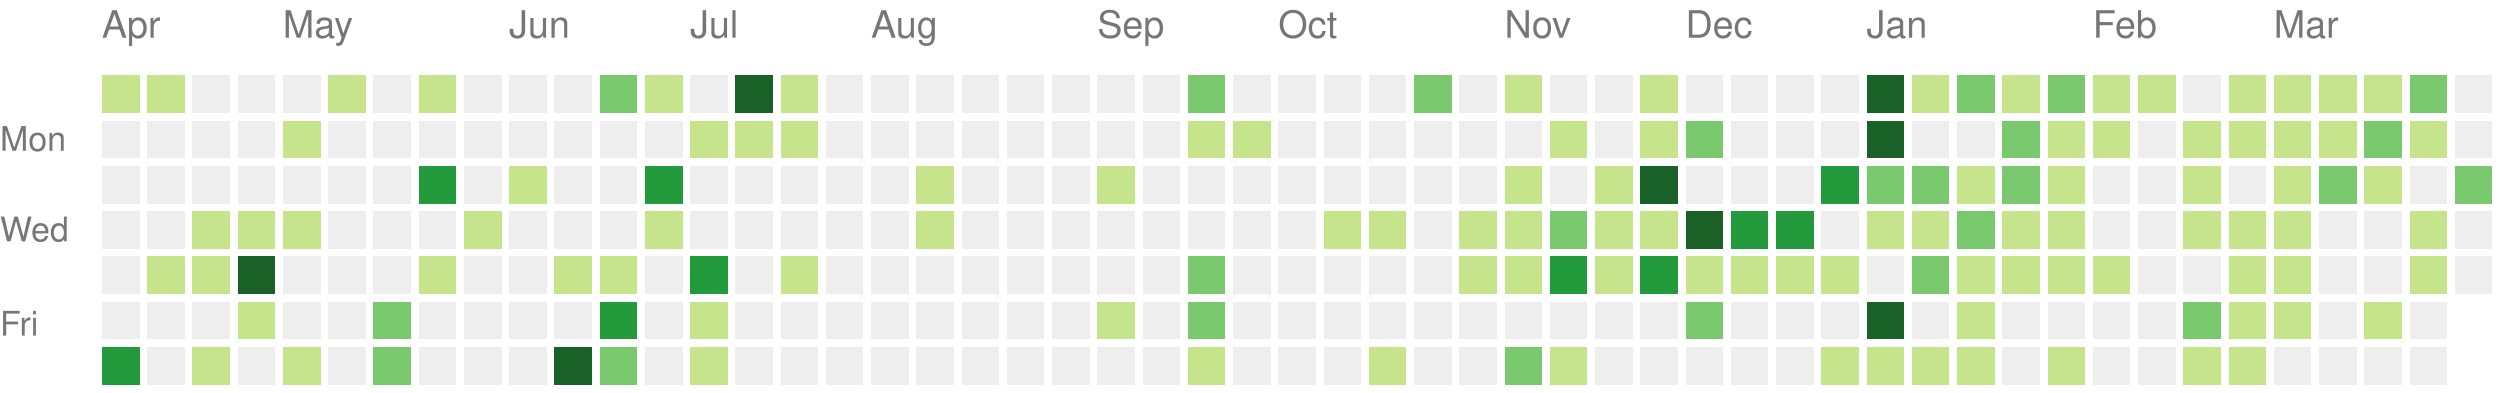
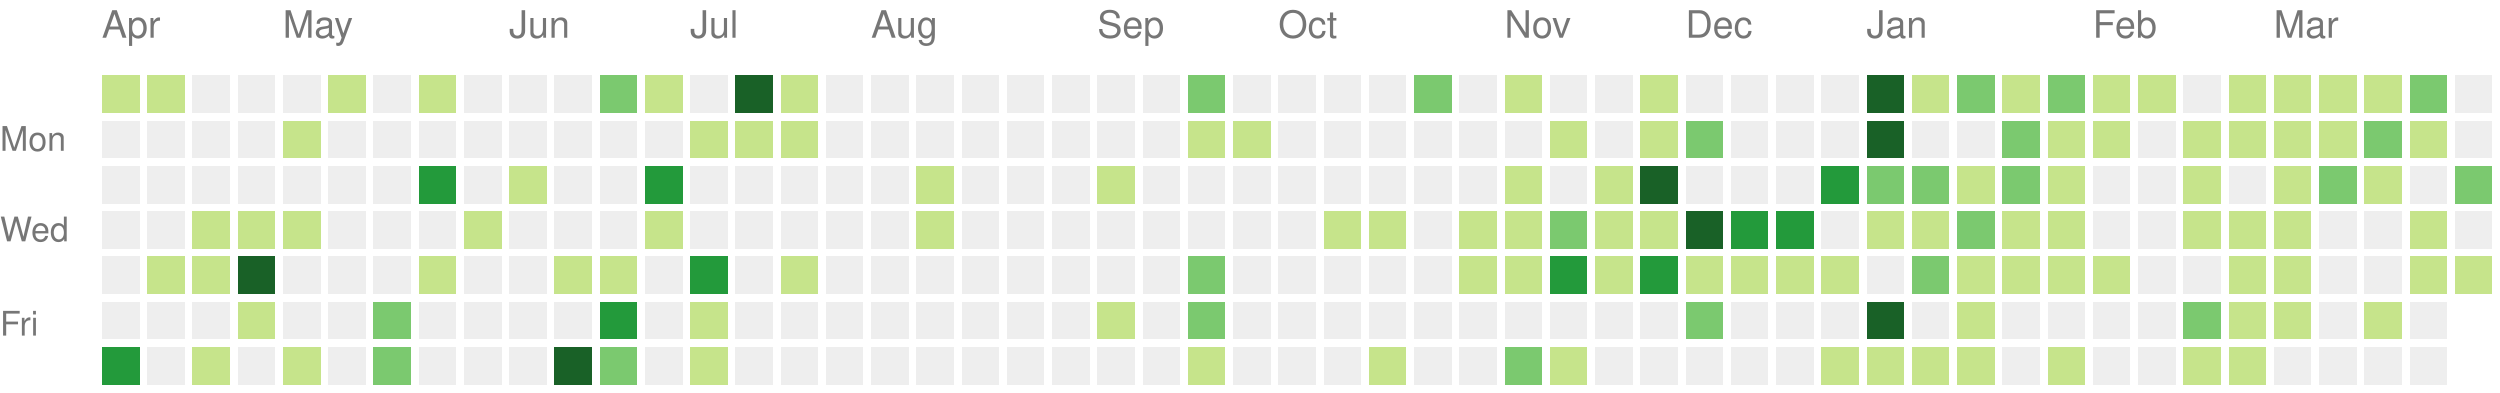
<svg xmlns="http://www.w3.org/2000/svg" version="1.1" width="663" height="104">
  <rect style="fill:#c6e48b;shape-rendering:crispedges;" data-score="4" data-date="2021-04-04" x="27" y="20" width="10" height="10" />
  <rect style="fill:#c6e48b;shape-rendering:crispedges;" data-score="4" data-date="2021-04-11" x="39" y="20" width="10" height="10" />
  <rect style="fill:#eeeeee;shape-rendering:crispedges;" data-score="0" data-date="2021-04-18" x="51" y="20" width="10" height="10" />
  <rect style="fill:#eeeeee;shape-rendering:crispedges;" data-score="0" data-date="2021-04-25" x="63" y="20" width="10" height="10" />
  <rect style="fill:#eeeeee;shape-rendering:crispedges;" data-score="0" data-date="2021-05-02" x="75" y="20" width="10" height="10" />
  <rect style="fill:#c6e48b;shape-rendering:crispedges;" data-score="2" data-date="2021-05-09" x="87" y="20" width="10" height="10" />
  <rect style="fill:#eeeeee;shape-rendering:crispedges;" data-score="0" data-date="2021-05-16" x="99" y="20" width="10" height="10" />
  <rect style="fill:#c6e48b;shape-rendering:crispedges;" data-score="9" data-date="2021-05-23" x="111" y="20" width="10" height="10" />
  <rect style="fill:#eeeeee;shape-rendering:crispedges;" data-score="0" data-date="2021-05-30" x="123" y="20" width="10" height="10" />
  <rect style="fill:#eeeeee;shape-rendering:crispedges;" data-score="0" data-date="2021-06-06" x="135" y="20" width="10" height="10" />
  <rect style="fill:#eeeeee;shape-rendering:crispedges;" data-score="0" data-date="2021-06-13" x="147" y="20" width="10" height="10" />
  <rect style="fill:#7bc96f;shape-rendering:crispedges;" data-score="13" data-date="2021-06-20" x="159" y="20" width="10" height="10" />
  <rect style="fill:#c6e48b;shape-rendering:crispedges;" data-score="7" data-date="2021-06-27" x="171" y="20" width="10" height="10" />
  <rect style="fill:#eeeeee;shape-rendering:crispedges;" data-score="0" data-date="2021-07-04" x="183" y="20" width="10" height="10" />
  <rect style="fill:#196127;shape-rendering:crispedges;" data-score="33" data-date="2021-07-11" x="195" y="20" width="10" height="10" />
  <rect style="fill:#c6e48b;shape-rendering:crispedges;" data-score="7" data-date="2021-07-18" x="207" y="20" width="10" height="10" />
  <rect style="fill:#eeeeee;shape-rendering:crispedges;" data-score="0" data-date="2021-07-25" x="219" y="20" width="10" height="10" />
  <rect style="fill:#eeeeee;shape-rendering:crispedges;" data-score="0" data-date="2021-08-01" x="231" y="20" width="10" height="10" />
  <rect style="fill:#eeeeee;shape-rendering:crispedges;" data-score="0" data-date="2021-08-08" x="243" y="20" width="10" height="10" />
  <rect style="fill:#eeeeee;shape-rendering:crispedges;" data-score="0" data-date="2021-08-15" x="255" y="20" width="10" height="10" />
  <rect style="fill:#eeeeee;shape-rendering:crispedges;" data-score="0" data-date="2021-08-22" x="267" y="20" width="10" height="10" />
  <rect style="fill:#eeeeee;shape-rendering:crispedges;" data-score="0" data-date="2021-08-29" x="279" y="20" width="10" height="10" />
  <rect style="fill:#eeeeee;shape-rendering:crispedges;" data-score="0" data-date="2021-09-05" x="291" y="20" width="10" height="10" />
  <rect style="fill:#eeeeee;shape-rendering:crispedges;" data-score="0" data-date="2021-09-12" x="303" y="20" width="10" height="10" />
  <rect style="fill:#7bc96f;shape-rendering:crispedges;" data-score="10" data-date="2021-09-19" x="315" y="20" width="10" height="10" />
  <rect style="fill:#eeeeee;shape-rendering:crispedges;" data-score="0" data-date="2021-09-26" x="327" y="20" width="10" height="10" />
  <rect style="fill:#eeeeee;shape-rendering:crispedges;" data-score="0" data-date="2021-10-03" x="339" y="20" width="10" height="10" />
  <rect style="fill:#eeeeee;shape-rendering:crispedges;" data-score="0" data-date="2021-10-10" x="351" y="20" width="10" height="10" />
  <rect style="fill:#eeeeee;shape-rendering:crispedges;" data-score="0" data-date="2021-10-17" x="363" y="20" width="10" height="10" />
  <rect style="fill:#7bc96f;shape-rendering:crispedges;" data-score="17" data-date="2021-10-24" x="375" y="20" width="10" height="10" />
  <rect style="fill:#eeeeee;shape-rendering:crispedges;" data-score="0" data-date="2021-10-31" x="387" y="20" width="10" height="10" />
  <rect style="fill:#c6e48b;shape-rendering:crispedges;" data-score="3" data-date="2021-11-07" x="399" y="20" width="10" height="10" />
  <rect style="fill:#eeeeee;shape-rendering:crispedges;" data-score="0" data-date="2021-11-14" x="411" y="20" width="10" height="10" />
  <rect style="fill:#eeeeee;shape-rendering:crispedges;" data-score="0" data-date="2021-11-21" x="423" y="20" width="10" height="10" />
  <rect style="fill:#c6e48b;shape-rendering:crispedges;" data-score="1" data-date="2021-11-28" x="435" y="20" width="10" height="10" />
  <rect style="fill:#eeeeee;shape-rendering:crispedges;" data-score="0" data-date="2021-12-05" x="447" y="20" width="10" height="10" />
  <rect style="fill:#eeeeee;shape-rendering:crispedges;" data-score="0" data-date="2021-12-12" x="459" y="20" width="10" height="10" />
  <rect style="fill:#eeeeee;shape-rendering:crispedges;" data-score="0" data-date="2021-12-19" x="471" y="20" width="10" height="10" />
  <rect style="fill:#eeeeee;shape-rendering:crispedges;" data-score="0" data-date="2021-12-26" x="483" y="20" width="10" height="10" />
  <rect style="fill:#196127;shape-rendering:crispedges;" data-score="85" data-date="2022-01-02" x="495" y="20" width="10" height="10" />
  <rect style="fill:#c6e48b;shape-rendering:crispedges;" data-score="1" data-date="2022-01-09" x="507" y="20" width="10" height="10" />
  <rect style="fill:#7bc96f;shape-rendering:crispedges;" data-score="18" data-date="2022-01-16" x="519" y="20" width="10" height="10" />
  <rect style="fill:#c6e48b;shape-rendering:crispedges;" data-score="6" data-date="2022-01-23" x="531" y="20" width="10" height="10" />
  <rect style="fill:#7bc96f;shape-rendering:crispedges;" data-score="19" data-date="2022-01-30" x="543" y="20" width="10" height="10" />
  <rect style="fill:#c6e48b;shape-rendering:crispedges;" data-score="2" data-date="2022-02-06" x="555" y="20" width="10" height="10" />
  <rect style="fill:#c6e48b;shape-rendering:crispedges;" data-score="1" data-date="2022-02-13" x="567" y="20" width="10" height="10" />
  <rect style="fill:#eeeeee;shape-rendering:crispedges;" data-score="0" data-date="2022-02-20" x="579" y="20" width="10" height="10" />
  <rect style="fill:#c6e48b;shape-rendering:crispedges;" data-score="9" data-date="2022-02-27" x="591" y="20" width="10" height="10" />
  <rect style="fill:#c6e48b;shape-rendering:crispedges;" data-score="8" data-date="2022-03-06" x="603" y="20" width="10" height="10" />
  <rect style="fill:#c6e48b;shape-rendering:crispedges;" data-score="3" data-date="2022-03-13" x="615" y="20" width="10" height="10" />
  <rect style="fill:#c6e48b;shape-rendering:crispedges;" data-score="6" data-date="2022-03-20" x="627" y="20" width="10" height="10" />
  <rect style="fill:#7bc96f;shape-rendering:crispedges;" data-score="11" data-date="2022-03-27" x="639" y="20" width="10" height="10" />
  <rect style="fill:#eeeeee;shape-rendering:crispedges;" data-score="0" data-date="2022-04-03" x="651" y="20" width="10" height="10" />
  <rect style="fill:#eeeeee;shape-rendering:crispedges;" data-score="0" data-date="2021-04-05" x="27" y="32" width="10" height="10" />
  <rect style="fill:#eeeeee;shape-rendering:crispedges;" data-score="0" data-date="2021-04-12" x="39" y="32" width="10" height="10" />
  <rect style="fill:#eeeeee;shape-rendering:crispedges;" data-score="0" data-date="2021-04-19" x="51" y="32" width="10" height="10" />
  <rect style="fill:#eeeeee;shape-rendering:crispedges;" data-score="0" data-date="2021-04-26" x="63" y="32" width="10" height="10" />
  <rect style="fill:#c6e48b;shape-rendering:crispedges;" data-score="1" data-date="2021-05-03" x="75" y="32" width="10" height="10" />
  <rect style="fill:#eeeeee;shape-rendering:crispedges;" data-score="0" data-date="2021-05-10" x="87" y="32" width="10" height="10" />
  <rect style="fill:#eeeeee;shape-rendering:crispedges;" data-score="0" data-date="2021-05-17" x="99" y="32" width="10" height="10" />
  <rect style="fill:#eeeeee;shape-rendering:crispedges;" data-score="0" data-date="2021-05-24" x="111" y="32" width="10" height="10" />
  <rect style="fill:#eeeeee;shape-rendering:crispedges;" data-score="0" data-date="2021-05-31" x="123" y="32" width="10" height="10" />
  <rect style="fill:#eeeeee;shape-rendering:crispedges;" data-score="0" data-date="2021-06-07" x="135" y="32" width="10" height="10" />
  <rect style="fill:#eeeeee;shape-rendering:crispedges;" data-score="0" data-date="2021-06-14" x="147" y="32" width="10" height="10" />
  <rect style="fill:#eeeeee;shape-rendering:crispedges;" data-score="0" data-date="2021-06-21" x="159" y="32" width="10" height="10" />
  <rect style="fill:#eeeeee;shape-rendering:crispedges;" data-score="0" data-date="2021-06-28" x="171" y="32" width="10" height="10" />
  <rect style="fill:#c6e48b;shape-rendering:crispedges;" data-score="2" data-date="2021-07-05" x="183" y="32" width="10" height="10" />
  <rect style="fill:#c6e48b;shape-rendering:crispedges;" data-score="3" data-date="2021-07-12" x="195" y="32" width="10" height="10" />
  <rect style="fill:#c6e48b;shape-rendering:crispedges;" data-score="8" data-date="2021-07-19" x="207" y="32" width="10" height="10" />
  <rect style="fill:#eeeeee;shape-rendering:crispedges;" data-score="0" data-date="2021-07-26" x="219" y="32" width="10" height="10" />
  <rect style="fill:#eeeeee;shape-rendering:crispedges;" data-score="0" data-date="2021-08-02" x="231" y="32" width="10" height="10" />
  <rect style="fill:#eeeeee;shape-rendering:crispedges;" data-score="0" data-date="2021-08-09" x="243" y="32" width="10" height="10" />
  <rect style="fill:#eeeeee;shape-rendering:crispedges;" data-score="0" data-date="2021-08-16" x="255" y="32" width="10" height="10" />
  <rect style="fill:#eeeeee;shape-rendering:crispedges;" data-score="0" data-date="2021-08-23" x="267" y="32" width="10" height="10" />
  <rect style="fill:#eeeeee;shape-rendering:crispedges;" data-score="0" data-date="2021-08-30" x="279" y="32" width="10" height="10" />
  <rect style="fill:#eeeeee;shape-rendering:crispedges;" data-score="0" data-date="2021-09-06" x="291" y="32" width="10" height="10" />
  <rect style="fill:#eeeeee;shape-rendering:crispedges;" data-score="0" data-date="2021-09-13" x="303" y="32" width="10" height="10" />
  <rect style="fill:#c6e48b;shape-rendering:crispedges;" data-score="1" data-date="2021-09-20" x="315" y="32" width="10" height="10" />
  <rect style="fill:#c6e48b;shape-rendering:crispedges;" data-score="1" data-date="2021-09-27" x="327" y="32" width="10" height="10" />
  <rect style="fill:#eeeeee;shape-rendering:crispedges;" data-score="0" data-date="2021-10-04" x="339" y="32" width="10" height="10" />
  <rect style="fill:#eeeeee;shape-rendering:crispedges;" data-score="0" data-date="2021-10-11" x="351" y="32" width="10" height="10" />
  <rect style="fill:#eeeeee;shape-rendering:crispedges;" data-score="0" data-date="2021-10-18" x="363" y="32" width="10" height="10" />
  <rect style="fill:#eeeeee;shape-rendering:crispedges;" data-score="0" data-date="2021-10-25" x="375" y="32" width="10" height="10" />
  <rect style="fill:#eeeeee;shape-rendering:crispedges;" data-score="0" data-date="2021-11-01" x="387" y="32" width="10" height="10" />
  <rect style="fill:#eeeeee;shape-rendering:crispedges;" data-score="0" data-date="2021-11-08" x="399" y="32" width="10" height="10" />
  <rect style="fill:#c6e48b;shape-rendering:crispedges;" data-score="1" data-date="2021-11-15" x="411" y="32" width="10" height="10" />
  <rect style="fill:#eeeeee;shape-rendering:crispedges;" data-score="0" data-date="2021-11-22" x="423" y="32" width="10" height="10" />
  <rect style="fill:#c6e48b;shape-rendering:crispedges;" data-score="2" data-date="2021-11-29" x="435" y="32" width="10" height="10" />
  <rect style="fill:#7bc96f;shape-rendering:crispedges;" data-score="11" data-date="2021-12-06" x="447" y="32" width="10" height="10" />
  <rect style="fill:#eeeeee;shape-rendering:crispedges;" data-score="0" data-date="2021-12-13" x="459" y="32" width="10" height="10" />
  <rect style="fill:#eeeeee;shape-rendering:crispedges;" data-score="0" data-date="2021-12-20" x="471" y="32" width="10" height="10" />
  <rect style="fill:#eeeeee;shape-rendering:crispedges;" data-score="0" data-date="2021-12-27" x="483" y="32" width="10" height="10" />
  <rect style="fill:#196127;shape-rendering:crispedges;" data-score="39" data-date="2022-01-03" x="495" y="32" width="10" height="10" />
  <rect style="fill:#eeeeee;shape-rendering:crispedges;" data-score="0" data-date="2022-01-10" x="507" y="32" width="10" height="10" />
  <rect style="fill:#eeeeee;shape-rendering:crispedges;" data-score="0" data-date="2022-01-17" x="519" y="32" width="10" height="10" />
  <rect style="fill:#7bc96f;shape-rendering:crispedges;" data-score="17" data-date="2022-01-24" x="531" y="32" width="10" height="10" />
  <rect style="fill:#c6e48b;shape-rendering:crispedges;" data-score="9" data-date="2022-01-31" x="543" y="32" width="10" height="10" />
  <rect style="fill:#c6e48b;shape-rendering:crispedges;" data-score="9" data-date="2022-02-07" x="555" y="32" width="10" height="10" />
  <rect style="fill:#eeeeee;shape-rendering:crispedges;" data-score="0" data-date="2022-02-14" x="567" y="32" width="10" height="10" />
  <rect style="fill:#c6e48b;shape-rendering:crispedges;" data-score="8" data-date="2022-02-21" x="579" y="32" width="10" height="10" />
  <rect style="fill:#c6e48b;shape-rendering:crispedges;" data-score="4" data-date="2022-02-28" x="591" y="32" width="10" height="10" />
  <rect style="fill:#c6e48b;shape-rendering:crispedges;" data-score="9" data-date="2022-03-07" x="603" y="32" width="10" height="10" />
  <rect style="fill:#c6e48b;shape-rendering:crispedges;" data-score="1" data-date="2022-03-14" x="615" y="32" width="10" height="10" />
  <rect style="fill:#7bc96f;shape-rendering:crispedges;" data-score="10" data-date="2022-03-21" x="627" y="32" width="10" height="10" />
  <rect style="fill:#c6e48b;shape-rendering:crispedges;" data-score="1" data-date="2022-03-28" x="639" y="32" width="10" height="10" />
  <rect style="fill:#eeeeee;shape-rendering:crispedges;" data-score="0" data-date="2022-04-04" x="651" y="32" width="10" height="10" />
  <rect style="fill:#eeeeee;shape-rendering:crispedges;" data-score="0" data-date="2021-04-06" x="27" y="44" width="10" height="10" />
  <rect style="fill:#eeeeee;shape-rendering:crispedges;" data-score="0" data-date="2021-04-13" x="39" y="44" width="10" height="10" />
  <rect style="fill:#eeeeee;shape-rendering:crispedges;" data-score="0" data-date="2021-04-20" x="51" y="44" width="10" height="10" />
  <rect style="fill:#eeeeee;shape-rendering:crispedges;" data-score="0" data-date="2021-04-27" x="63" y="44" width="10" height="10" />
  <rect style="fill:#eeeeee;shape-rendering:crispedges;" data-score="0" data-date="2021-05-04" x="75" y="44" width="10" height="10" />
  <rect style="fill:#eeeeee;shape-rendering:crispedges;" data-score="0" data-date="2021-05-11" x="87" y="44" width="10" height="10" />
  <rect style="fill:#eeeeee;shape-rendering:crispedges;" data-score="0" data-date="2021-05-18" x="99" y="44" width="10" height="10" />
  <rect style="fill:#239a3b;shape-rendering:crispedges;" data-score="24" data-date="2021-05-25" x="111" y="44" width="10" height="10" />
  <rect style="fill:#eeeeee;shape-rendering:crispedges;" data-score="0" data-date="2021-06-01" x="123" y="44" width="10" height="10" />
  <rect style="fill:#c6e48b;shape-rendering:crispedges;" data-score="3" data-date="2021-06-08" x="135" y="44" width="10" height="10" />
  <rect style="fill:#eeeeee;shape-rendering:crispedges;" data-score="0" data-date="2021-06-15" x="147" y="44" width="10" height="10" />
  <rect style="fill:#eeeeee;shape-rendering:crispedges;" data-score="0" data-date="2021-06-22" x="159" y="44" width="10" height="10" />
  <rect style="fill:#239a3b;shape-rendering:crispedges;" data-score="21" data-date="2021-06-29" x="171" y="44" width="10" height="10" />
  <rect style="fill:#eeeeee;shape-rendering:crispedges;" data-score="0" data-date="2021-07-06" x="183" y="44" width="10" height="10" />
  <rect style="fill:#eeeeee;shape-rendering:crispedges;" data-score="0" data-date="2021-07-13" x="195" y="44" width="10" height="10" />
  <rect style="fill:#eeeeee;shape-rendering:crispedges;" data-score="0" data-date="2021-07-20" x="207" y="44" width="10" height="10" />
  <rect style="fill:#eeeeee;shape-rendering:crispedges;" data-score="0" data-date="2021-07-27" x="219" y="44" width="10" height="10" />
  <rect style="fill:#eeeeee;shape-rendering:crispedges;" data-score="0" data-date="2021-08-03" x="231" y="44" width="10" height="10" />
  <rect style="fill:#c6e48b;shape-rendering:crispedges;" data-score="1" data-date="2021-08-10" x="243" y="44" width="10" height="10" />
  <rect style="fill:#eeeeee;shape-rendering:crispedges;" data-score="0" data-date="2021-08-17" x="255" y="44" width="10" height="10" />
  <rect style="fill:#eeeeee;shape-rendering:crispedges;" data-score="0" data-date="2021-08-24" x="267" y="44" width="10" height="10" />
  <rect style="fill:#eeeeee;shape-rendering:crispedges;" data-score="0" data-date="2021-08-31" x="279" y="44" width="10" height="10" />
  <rect style="fill:#c6e48b;shape-rendering:crispedges;" data-score="1" data-date="2021-09-07" x="291" y="44" width="10" height="10" />
  <rect style="fill:#eeeeee;shape-rendering:crispedges;" data-score="0" data-date="2021-09-14" x="303" y="44" width="10" height="10" />
  <rect style="fill:#eeeeee;shape-rendering:crispedges;" data-score="0" data-date="2021-09-21" x="315" y="44" width="10" height="10" />
  <rect style="fill:#eeeeee;shape-rendering:crispedges;" data-score="0" data-date="2021-09-28" x="327" y="44" width="10" height="10" />
  <rect style="fill:#eeeeee;shape-rendering:crispedges;" data-score="0" data-date="2021-10-05" x="339" y="44" width="10" height="10" />
  <rect style="fill:#eeeeee;shape-rendering:crispedges;" data-score="0" data-date="2021-10-12" x="351" y="44" width="10" height="10" />
  <rect style="fill:#eeeeee;shape-rendering:crispedges;" data-score="0" data-date="2021-10-19" x="363" y="44" width="10" height="10" />
  <rect style="fill:#eeeeee;shape-rendering:crispedges;" data-score="0" data-date="2021-10-26" x="375" y="44" width="10" height="10" />
  <rect style="fill:#eeeeee;shape-rendering:crispedges;" data-score="0" data-date="2021-11-02" x="387" y="44" width="10" height="10" />
  <rect style="fill:#c6e48b;shape-rendering:crispedges;" data-score="4" data-date="2021-11-09" x="399" y="44" width="10" height="10" />
  <rect style="fill:#eeeeee;shape-rendering:crispedges;" data-score="0" data-date="2021-11-16" x="411" y="44" width="10" height="10" />
  <rect style="fill:#c6e48b;shape-rendering:crispedges;" data-score="4" data-date="2021-11-23" x="423" y="44" width="10" height="10" />
  <rect style="fill:#196127;shape-rendering:crispedges;" data-score="34" data-date="2021-11-30" x="435" y="44" width="10" height="10" />
  <rect style="fill:#eeeeee;shape-rendering:crispedges;" data-score="0" data-date="2021-12-07" x="447" y="44" width="10" height="10" />
  <rect style="fill:#eeeeee;shape-rendering:crispedges;" data-score="0" data-date="2021-12-14" x="459" y="44" width="10" height="10" />
  <rect style="fill:#eeeeee;shape-rendering:crispedges;" data-score="0" data-date="2021-12-21" x="471" y="44" width="10" height="10" />
  <rect style="fill:#239a3b;shape-rendering:crispedges;" data-score="27" data-date="2021-12-28" x="483" y="44" width="10" height="10" />
  <rect style="fill:#7bc96f;shape-rendering:crispedges;" data-score="14" data-date="2022-01-04" x="495" y="44" width="10" height="10" />
  <rect style="fill:#7bc96f;shape-rendering:crispedges;" data-score="10" data-date="2022-01-11" x="507" y="44" width="10" height="10" />
  <rect style="fill:#c6e48b;shape-rendering:crispedges;" data-score="3" data-date="2022-01-18" x="519" y="44" width="10" height="10" />
  <rect style="fill:#7bc96f;shape-rendering:crispedges;" data-score="19" data-date="2022-01-25" x="531" y="44" width="10" height="10" />
  <rect style="fill:#c6e48b;shape-rendering:crispedges;" data-score="7" data-date="2022-02-01" x="543" y="44" width="10" height="10" />
  <rect style="fill:#eeeeee;shape-rendering:crispedges;" data-score="0" data-date="2022-02-08" x="555" y="44" width="10" height="10" />
  <rect style="fill:#eeeeee;shape-rendering:crispedges;" data-score="0" data-date="2022-02-15" x="567" y="44" width="10" height="10" />
  <rect style="fill:#c6e48b;shape-rendering:crispedges;" data-score="8" data-date="2022-02-22" x="579" y="44" width="10" height="10" />
  <rect style="fill:#eeeeee;shape-rendering:crispedges;" data-score="0" data-date="2022-03-01" x="591" y="44" width="10" height="10" />
  <rect style="fill:#c6e48b;shape-rendering:crispedges;" data-score="1" data-date="2022-03-08" x="603" y="44" width="10" height="10" />
  <rect style="fill:#7bc96f;shape-rendering:crispedges;" data-score="19" data-date="2022-03-15" x="615" y="44" width="10" height="10" />
  <rect style="fill:#c6e48b;shape-rendering:crispedges;" data-score="2" data-date="2022-03-22" x="627" y="44" width="10" height="10" />
  <rect style="fill:#eeeeee;shape-rendering:crispedges;" data-score="0" data-date="2022-03-29" x="639" y="44" width="10" height="10" />
  <rect style="fill:#7bc96f;shape-rendering:crispedges;" data-score="10" data-date="2022-04-05" x="651" y="44" width="10" height="10" />
  <rect style="fill:#eeeeee;shape-rendering:crispedges;" data-score="0" data-date="2021-04-07" x="27" y="56" width="10" height="10" />
  <rect style="fill:#eeeeee;shape-rendering:crispedges;" data-score="0" data-date="2021-04-14" x="39" y="56" width="10" height="10" />
  <rect style="fill:#c6e48b;shape-rendering:crispedges;" data-score="1" data-date="2021-04-21" x="51" y="56" width="10" height="10" />
  <rect style="fill:#c6e48b;shape-rendering:crispedges;" data-score="1" data-date="2021-04-28" x="63" y="56" width="10" height="10" />
  <rect style="fill:#c6e48b;shape-rendering:crispedges;" data-score="1" data-date="2021-05-05" x="75" y="56" width="10" height="10" />
  <rect style="fill:#eeeeee;shape-rendering:crispedges;" data-score="0" data-date="2021-05-12" x="87" y="56" width="10" height="10" />
  <rect style="fill:#eeeeee;shape-rendering:crispedges;" data-score="0" data-date="2021-05-19" x="99" y="56" width="10" height="10" />
  <rect style="fill:#eeeeee;shape-rendering:crispedges;" data-score="0" data-date="2021-05-26" x="111" y="56" width="10" height="10" />
  <rect style="fill:#c6e48b;shape-rendering:crispedges;" data-score="1" data-date="2021-06-02" x="123" y="56" width="10" height="10" />
  <rect style="fill:#eeeeee;shape-rendering:crispedges;" data-score="0" data-date="2021-06-09" x="135" y="56" width="10" height="10" />
  <rect style="fill:#eeeeee;shape-rendering:crispedges;" data-score="0" data-date="2021-06-16" x="147" y="56" width="10" height="10" />
  <rect style="fill:#eeeeee;shape-rendering:crispedges;" data-score="0" data-date="2021-06-23" x="159" y="56" width="10" height="10" />
  <rect style="fill:#c6e48b;shape-rendering:crispedges;" data-score="1" data-date="2021-06-30" x="171" y="56" width="10" height="10" />
  <rect style="fill:#eeeeee;shape-rendering:crispedges;" data-score="0" data-date="2021-07-07" x="183" y="56" width="10" height="10" />
  <rect style="fill:#eeeeee;shape-rendering:crispedges;" data-score="0" data-date="2021-07-14" x="195" y="56" width="10" height="10" />
  <rect style="fill:#eeeeee;shape-rendering:crispedges;" data-score="0" data-date="2021-07-21" x="207" y="56" width="10" height="10" />
  <rect style="fill:#eeeeee;shape-rendering:crispedges;" data-score="0" data-date="2021-07-28" x="219" y="56" width="10" height="10" />
  <rect style="fill:#eeeeee;shape-rendering:crispedges;" data-score="0" data-date="2021-08-04" x="231" y="56" width="10" height="10" />
  <rect style="fill:#c6e48b;shape-rendering:crispedges;" data-score="1" data-date="2021-08-11" x="243" y="56" width="10" height="10" />
  <rect style="fill:#eeeeee;shape-rendering:crispedges;" data-score="0" data-date="2021-08-18" x="255" y="56" width="10" height="10" />
  <rect style="fill:#eeeeee;shape-rendering:crispedges;" data-score="0" data-date="2021-08-25" x="267" y="56" width="10" height="10" />
  <rect style="fill:#eeeeee;shape-rendering:crispedges;" data-score="0" data-date="2021-09-01" x="279" y="56" width="10" height="10" />
  <rect style="fill:#eeeeee;shape-rendering:crispedges;" data-score="0" data-date="2021-09-08" x="291" y="56" width="10" height="10" />
  <rect style="fill:#eeeeee;shape-rendering:crispedges;" data-score="0" data-date="2021-09-15" x="303" y="56" width="10" height="10" />
  <rect style="fill:#eeeeee;shape-rendering:crispedges;" data-score="0" data-date="2021-09-22" x="315" y="56" width="10" height="10" />
  <rect style="fill:#eeeeee;shape-rendering:crispedges;" data-score="0" data-date="2021-09-29" x="327" y="56" width="10" height="10" />
  <rect style="fill:#eeeeee;shape-rendering:crispedges;" data-score="0" data-date="2021-10-06" x="339" y="56" width="10" height="10" />
  <rect style="fill:#c6e48b;shape-rendering:crispedges;" data-score="3" data-date="2021-10-13" x="351" y="56" width="10" height="10" />
  <rect style="fill:#c6e48b;shape-rendering:crispedges;" data-score="5" data-date="2021-10-20" x="363" y="56" width="10" height="10" />
  <rect style="fill:#eeeeee;shape-rendering:crispedges;" data-score="0" data-date="2021-10-27" x="375" y="56" width="10" height="10" />
  <rect style="fill:#c6e48b;shape-rendering:crispedges;" data-score="2" data-date="2021-11-03" x="387" y="56" width="10" height="10" />
  <rect style="fill:#c6e48b;shape-rendering:crispedges;" data-score="7" data-date="2021-11-10" x="399" y="56" width="10" height="10" />
  <rect style="fill:#7bc96f;shape-rendering:crispedges;" data-score="17" data-date="2021-11-17" x="411" y="56" width="10" height="10" />
  <rect style="fill:#c6e48b;shape-rendering:crispedges;" data-score="6" data-date="2021-11-24" x="423" y="56" width="10" height="10" />
  <rect style="fill:#c6e48b;shape-rendering:crispedges;" data-score="4" data-date="2021-12-01" x="435" y="56" width="10" height="10" />
  <rect style="fill:#196127;shape-rendering:crispedges;" data-score="45" data-date="2021-12-08" x="447" y="56" width="10" height="10" />
  <rect style="fill:#239a3b;shape-rendering:crispedges;" data-score="24" data-date="2021-12-15" x="459" y="56" width="10" height="10" />
  <rect style="fill:#239a3b;shape-rendering:crispedges;" data-score="21" data-date="2021-12-22" x="471" y="56" width="10" height="10" />
  <rect style="fill:#eeeeee;shape-rendering:crispedges;" data-score="0" data-date="2021-12-29" x="483" y="56" width="10" height="10" />
  <rect style="fill:#c6e48b;shape-rendering:crispedges;" data-score="2" data-date="2022-01-05" x="495" y="56" width="10" height="10" />
  <rect style="fill:#c6e48b;shape-rendering:crispedges;" data-score="9" data-date="2022-01-12" x="507" y="56" width="10" height="10" />
  <rect style="fill:#7bc96f;shape-rendering:crispedges;" data-score="10" data-date="2022-01-19" x="519" y="56" width="10" height="10" />
  <rect style="fill:#c6e48b;shape-rendering:crispedges;" data-score="1" data-date="2022-01-26" x="531" y="56" width="10" height="10" />
  <rect style="fill:#c6e48b;shape-rendering:crispedges;" data-score="6" data-date="2022-02-02" x="543" y="56" width="10" height="10" />
  <rect style="fill:#eeeeee;shape-rendering:crispedges;" data-score="0" data-date="2022-02-09" x="555" y="56" width="10" height="10" />
  <rect style="fill:#eeeeee;shape-rendering:crispedges;" data-score="0" data-date="2022-02-16" x="567" y="56" width="10" height="10" />
  <rect style="fill:#c6e48b;shape-rendering:crispedges;" data-score="3" data-date="2022-02-23" x="579" y="56" width="10" height="10" />
  <rect style="fill:#c6e48b;shape-rendering:crispedges;" data-score="1" data-date="2022-03-02" x="591" y="56" width="10" height="10" />
  <rect style="fill:#c6e48b;shape-rendering:crispedges;" data-score="5" data-date="2022-03-09" x="603" y="56" width="10" height="10" />
  <rect style="fill:#eeeeee;shape-rendering:crispedges;" data-score="0" data-date="2022-03-16" x="615" y="56" width="10" height="10" />
  <rect style="fill:#eeeeee;shape-rendering:crispedges;" data-score="0" data-date="2022-03-23" x="627" y="56" width="10" height="10" />
  <rect style="fill:#c6e48b;shape-rendering:crispedges;" data-score="5" data-date="2022-03-30" x="639" y="56" width="10" height="10" />
  <rect style="fill:#eeeeee;shape-rendering:crispedges;" data-score="0" data-date="2022-04-06" x="651" y="56" width="10" height="10" />
  <rect style="fill:#eeeeee;shape-rendering:crispedges;" data-score="0" data-date="2021-04-08" x="27" y="68" width="10" height="10" />
  <rect style="fill:#c6e48b;shape-rendering:crispedges;" data-score="4" data-date="2021-04-15" x="39" y="68" width="10" height="10" />
  <rect style="fill:#c6e48b;shape-rendering:crispedges;" data-score="7" data-date="2021-04-22" x="51" y="68" width="10" height="10" />
  <rect style="fill:#196127;shape-rendering:crispedges;" data-score="31" data-date="2021-04-29" x="63" y="68" width="10" height="10" />
  <rect style="fill:#eeeeee;shape-rendering:crispedges;" data-score="0" data-date="2021-05-06" x="75" y="68" width="10" height="10" />
  <rect style="fill:#eeeeee;shape-rendering:crispedges;" data-score="0" data-date="2021-05-13" x="87" y="68" width="10" height="10" />
  <rect style="fill:#eeeeee;shape-rendering:crispedges;" data-score="0" data-date="2021-05-20" x="99" y="68" width="10" height="10" />
  <rect style="fill:#c6e48b;shape-rendering:crispedges;" data-score="3" data-date="2021-05-27" x="111" y="68" width="10" height="10" />
  <rect style="fill:#eeeeee;shape-rendering:crispedges;" data-score="0" data-date="2021-06-03" x="123" y="68" width="10" height="10" />
  <rect style="fill:#eeeeee;shape-rendering:crispedges;" data-score="0" data-date="2021-06-10" x="135" y="68" width="10" height="10" />
  <rect style="fill:#c6e48b;shape-rendering:crispedges;" data-score="3" data-date="2021-06-17" x="147" y="68" width="10" height="10" />
  <rect style="fill:#c6e48b;shape-rendering:crispedges;" data-score="6" data-date="2021-06-24" x="159" y="68" width="10" height="10" />
  <rect style="fill:#eeeeee;shape-rendering:crispedges;" data-score="0" data-date="2021-07-01" x="171" y="68" width="10" height="10" />
  <rect style="fill:#239a3b;shape-rendering:crispedges;" data-score="23" data-date="2021-07-08" x="183" y="68" width="10" height="10" />
  <rect style="fill:#eeeeee;shape-rendering:crispedges;" data-score="0" data-date="2021-07-15" x="195" y="68" width="10" height="10" />
  <rect style="fill:#c6e48b;shape-rendering:crispedges;" data-score="2" data-date="2021-07-22" x="207" y="68" width="10" height="10" />
  <rect style="fill:#eeeeee;shape-rendering:crispedges;" data-score="0" data-date="2021-07-29" x="219" y="68" width="10" height="10" />
  <rect style="fill:#eeeeee;shape-rendering:crispedges;" data-score="0" data-date="2021-08-05" x="231" y="68" width="10" height="10" />
  <rect style="fill:#eeeeee;shape-rendering:crispedges;" data-score="0" data-date="2021-08-12" x="243" y="68" width="10" height="10" />
  <rect style="fill:#eeeeee;shape-rendering:crispedges;" data-score="0" data-date="2021-08-19" x="255" y="68" width="10" height="10" />
  <rect style="fill:#eeeeee;shape-rendering:crispedges;" data-score="0" data-date="2021-08-26" x="267" y="68" width="10" height="10" />
  <rect style="fill:#eeeeee;shape-rendering:crispedges;" data-score="0" data-date="2021-09-02" x="279" y="68" width="10" height="10" />
  <rect style="fill:#eeeeee;shape-rendering:crispedges;" data-score="0" data-date="2021-09-09" x="291" y="68" width="10" height="10" />
  <rect style="fill:#eeeeee;shape-rendering:crispedges;" data-score="0" data-date="2021-09-16" x="303" y="68" width="10" height="10" />
  <rect style="fill:#7bc96f;shape-rendering:crispedges;" data-score="13" data-date="2021-09-23" x="315" y="68" width="10" height="10" />
  <rect style="fill:#eeeeee;shape-rendering:crispedges;" data-score="0" data-date="2021-09-30" x="327" y="68" width="10" height="10" />
  <rect style="fill:#eeeeee;shape-rendering:crispedges;" data-score="0" data-date="2021-10-07" x="339" y="68" width="10" height="10" />
  <rect style="fill:#eeeeee;shape-rendering:crispedges;" data-score="0" data-date="2021-10-14" x="351" y="68" width="10" height="10" />
  <rect style="fill:#eeeeee;shape-rendering:crispedges;" data-score="0" data-date="2021-10-21" x="363" y="68" width="10" height="10" />
  <rect style="fill:#eeeeee;shape-rendering:crispedges;" data-score="0" data-date="2021-10-28" x="375" y="68" width="10" height="10" />
  <rect style="fill:#c6e48b;shape-rendering:crispedges;" data-score="6" data-date="2021-11-04" x="387" y="68" width="10" height="10" />
  <rect style="fill:#c6e48b;shape-rendering:crispedges;" data-score="1" data-date="2021-11-11" x="399" y="68" width="10" height="10" />
  <rect style="fill:#239a3b;shape-rendering:crispedges;" data-score="24" data-date="2021-11-18" x="411" y="68" width="10" height="10" />
  <rect style="fill:#c6e48b;shape-rendering:crispedges;" data-score="1" data-date="2021-11-25" x="423" y="68" width="10" height="10" />
  <rect style="fill:#239a3b;shape-rendering:crispedges;" data-score="26" data-date="2021-12-02" x="435" y="68" width="10" height="10" />
  <rect style="fill:#c6e48b;shape-rendering:crispedges;" data-score="6" data-date="2021-12-09" x="447" y="68" width="10" height="10" />
  <rect style="fill:#c6e48b;shape-rendering:crispedges;" data-score="1" data-date="2021-12-16" x="459" y="68" width="10" height="10" />
  <rect style="fill:#c6e48b;shape-rendering:crispedges;" data-score="5" data-date="2021-12-23" x="471" y="68" width="10" height="10" />
  <rect style="fill:#c6e48b;shape-rendering:crispedges;" data-score="1" data-date="2021-12-30" x="483" y="68" width="10" height="10" />
  <rect style="fill:#eeeeee;shape-rendering:crispedges;" data-score="0" data-date="2022-01-06" x="495" y="68" width="10" height="10" />
  <rect style="fill:#7bc96f;shape-rendering:crispedges;" data-score="11" data-date="2022-01-13" x="507" y="68" width="10" height="10" />
  <rect style="fill:#c6e48b;shape-rendering:crispedges;" data-score="1" data-date="2022-01-20" x="519" y="68" width="10" height="10" />
  <rect style="fill:#c6e48b;shape-rendering:crispedges;" data-score="2" data-date="2022-01-27" x="531" y="68" width="10" height="10" />
  <rect style="fill:#c6e48b;shape-rendering:crispedges;" data-score="2" data-date="2022-02-03" x="543" y="68" width="10" height="10" />
  <rect style="fill:#c6e48b;shape-rendering:crispedges;" data-score="8" data-date="2022-02-10" x="555" y="68" width="10" height="10" />
  <rect style="fill:#eeeeee;shape-rendering:crispedges;" data-score="0" data-date="2022-02-17" x="567" y="68" width="10" height="10" />
  <rect style="fill:#eeeeee;shape-rendering:crispedges;" data-score="0" data-date="2022-02-24" x="579" y="68" width="10" height="10" />
  <rect style="fill:#c6e48b;shape-rendering:crispedges;" data-score="1" data-date="2022-03-03" x="591" y="68" width="10" height="10" />
  <rect style="fill:#c6e48b;shape-rendering:crispedges;" data-score="8" data-date="2022-03-10" x="603" y="68" width="10" height="10" />
  <rect style="fill:#eeeeee;shape-rendering:crispedges;" data-score="0" data-date="2022-03-17" x="615" y="68" width="10" height="10" />
  <rect style="fill:#eeeeee;shape-rendering:crispedges;" data-score="0" data-date="2022-03-24" x="627" y="68" width="10" height="10" />
  <rect style="fill:#c6e48b;shape-rendering:crispedges;" data-score="2" data-date="2022-03-31" x="639" y="68" width="10" height="10" />
-   <rect style="fill:#eeeeee;shape-rendering:crispedges;" data-score="0" data-date="2022-04-07" x="651" y="68" width="10" height="10" />
+   <rect style="fill:#c6e48b;shape-rendering:crispedges;" data-score="2" data-date="2022-04-07" x="651" y="68" width="10" height="10" />
  <rect style="fill:#eeeeee;shape-rendering:crispedges;" data-score="0" data-date="2021-04-09" x="27" y="80" width="10" height="10" />
  <rect style="fill:#eeeeee;shape-rendering:crispedges;" data-score="0" data-date="2021-04-16" x="39" y="80" width="10" height="10" />
  <rect style="fill:#eeeeee;shape-rendering:crispedges;" data-score="0" data-date="2021-04-23" x="51" y="80" width="10" height="10" />
  <rect style="fill:#c6e48b;shape-rendering:crispedges;" data-score="1" data-date="2021-04-30" x="63" y="80" width="10" height="10" />
  <rect style="fill:#eeeeee;shape-rendering:crispedges;" data-score="0" data-date="2021-05-07" x="75" y="80" width="10" height="10" />
  <rect style="fill:#eeeeee;shape-rendering:crispedges;" data-score="0" data-date="2021-05-14" x="87" y="80" width="10" height="10" />
  <rect style="fill:#7bc96f;shape-rendering:crispedges;" data-score="12" data-date="2021-05-21" x="99" y="80" width="10" height="10" />
  <rect style="fill:#eeeeee;shape-rendering:crispedges;" data-score="0" data-date="2021-05-28" x="111" y="80" width="10" height="10" />
  <rect style="fill:#eeeeee;shape-rendering:crispedges;" data-score="0" data-date="2021-06-04" x="123" y="80" width="10" height="10" />
  <rect style="fill:#eeeeee;shape-rendering:crispedges;" data-score="0" data-date="2021-06-11" x="135" y="80" width="10" height="10" />
  <rect style="fill:#eeeeee;shape-rendering:crispedges;" data-score="0" data-date="2021-06-18" x="147" y="80" width="10" height="10" />
  <rect style="fill:#239a3b;shape-rendering:crispedges;" data-score="25" data-date="2021-06-25" x="159" y="80" width="10" height="10" />
  <rect style="fill:#eeeeee;shape-rendering:crispedges;" data-score="0" data-date="2021-07-02" x="171" y="80" width="10" height="10" />
  <rect style="fill:#c6e48b;shape-rendering:crispedges;" data-score="5" data-date="2021-07-09" x="183" y="80" width="10" height="10" />
  <rect style="fill:#eeeeee;shape-rendering:crispedges;" data-score="0" data-date="2021-07-16" x="195" y="80" width="10" height="10" />
  <rect style="fill:#eeeeee;shape-rendering:crispedges;" data-score="0" data-date="2021-07-23" x="207" y="80" width="10" height="10" />
  <rect style="fill:#eeeeee;shape-rendering:crispedges;" data-score="0" data-date="2021-07-30" x="219" y="80" width="10" height="10" />
  <rect style="fill:#eeeeee;shape-rendering:crispedges;" data-score="0" data-date="2021-08-06" x="231" y="80" width="10" height="10" />
  <rect style="fill:#eeeeee;shape-rendering:crispedges;" data-score="0" data-date="2021-08-13" x="243" y="80" width="10" height="10" />
  <rect style="fill:#eeeeee;shape-rendering:crispedges;" data-score="0" data-date="2021-08-20" x="255" y="80" width="10" height="10" />
  <rect style="fill:#eeeeee;shape-rendering:crispedges;" data-score="0" data-date="2021-08-27" x="267" y="80" width="10" height="10" />
  <rect style="fill:#eeeeee;shape-rendering:crispedges;" data-score="0" data-date="2021-09-03" x="279" y="80" width="10" height="10" />
  <rect style="fill:#c6e48b;shape-rendering:crispedges;" data-score="5" data-date="2021-09-10" x="291" y="80" width="10" height="10" />
  <rect style="fill:#eeeeee;shape-rendering:crispedges;" data-score="0" data-date="2021-09-17" x="303" y="80" width="10" height="10" />
  <rect style="fill:#7bc96f;shape-rendering:crispedges;" data-score="19" data-date="2021-09-24" x="315" y="80" width="10" height="10" />
  <rect style="fill:#eeeeee;shape-rendering:crispedges;" data-score="0" data-date="2021-10-01" x="327" y="80" width="10" height="10" />
  <rect style="fill:#eeeeee;shape-rendering:crispedges;" data-score="0" data-date="2021-10-08" x="339" y="80" width="10" height="10" />
  <rect style="fill:#eeeeee;shape-rendering:crispedges;" data-score="0" data-date="2021-10-15" x="351" y="80" width="10" height="10" />
  <rect style="fill:#eeeeee;shape-rendering:crispedges;" data-score="0" data-date="2021-10-22" x="363" y="80" width="10" height="10" />
  <rect style="fill:#eeeeee;shape-rendering:crispedges;" data-score="0" data-date="2021-10-29" x="375" y="80" width="10" height="10" />
  <rect style="fill:#eeeeee;shape-rendering:crispedges;" data-score="0" data-date="2021-11-05" x="387" y="80" width="10" height="10" />
  <rect style="fill:#eeeeee;shape-rendering:crispedges;" data-score="0" data-date="2021-11-12" x="399" y="80" width="10" height="10" />
  <rect style="fill:#eeeeee;shape-rendering:crispedges;" data-score="0" data-date="2021-11-19" x="411" y="80" width="10" height="10" />
  <rect style="fill:#eeeeee;shape-rendering:crispedges;" data-score="0" data-date="2021-11-26" x="423" y="80" width="10" height="10" />
  <rect style="fill:#eeeeee;shape-rendering:crispedges;" data-score="0" data-date="2021-12-03" x="435" y="80" width="10" height="10" />
  <rect style="fill:#7bc96f;shape-rendering:crispedges;" data-score="16" data-date="2021-12-10" x="447" y="80" width="10" height="10" />
  <rect style="fill:#eeeeee;shape-rendering:crispedges;" data-score="0" data-date="2021-12-17" x="459" y="80" width="10" height="10" />
  <rect style="fill:#eeeeee;shape-rendering:crispedges;" data-score="0" data-date="2021-12-24" x="471" y="80" width="10" height="10" />
  <rect style="fill:#eeeeee;shape-rendering:crispedges;" data-score="0" data-date="2021-12-31" x="483" y="80" width="10" height="10" />
  <rect style="fill:#196127;shape-rendering:crispedges;" data-score="33" data-date="2022-01-07" x="495" y="80" width="10" height="10" />
  <rect style="fill:#eeeeee;shape-rendering:crispedges;" data-score="0" data-date="2022-01-14" x="507" y="80" width="10" height="10" />
  <rect style="fill:#c6e48b;shape-rendering:crispedges;" data-score="1" data-date="2022-01-21" x="519" y="80" width="10" height="10" />
  <rect style="fill:#eeeeee;shape-rendering:crispedges;" data-score="0" data-date="2022-01-28" x="531" y="80" width="10" height="10" />
  <rect style="fill:#eeeeee;shape-rendering:crispedges;" data-score="0" data-date="2022-02-04" x="543" y="80" width="10" height="10" />
  <rect style="fill:#eeeeee;shape-rendering:crispedges;" data-score="0" data-date="2022-02-11" x="555" y="80" width="10" height="10" />
  <rect style="fill:#eeeeee;shape-rendering:crispedges;" data-score="0" data-date="2022-02-18" x="567" y="80" width="10" height="10" />
  <rect style="fill:#7bc96f;shape-rendering:crispedges;" data-score="11" data-date="2022-02-25" x="579" y="80" width="10" height="10" />
  <rect style="fill:#c6e48b;shape-rendering:crispedges;" data-score="6" data-date="2022-03-04" x="591" y="80" width="10" height="10" />
  <rect style="fill:#c6e48b;shape-rendering:crispedges;" data-score="2" data-date="2022-03-11" x="603" y="80" width="10" height="10" />
  <rect style="fill:#eeeeee;shape-rendering:crispedges;" data-score="0" data-date="2022-03-18" x="615" y="80" width="10" height="10" />
  <rect style="fill:#c6e48b;shape-rendering:crispedges;" data-score="2" data-date="2022-03-25" x="627" y="80" width="10" height="10" />
  <rect style="fill:#eeeeee;shape-rendering:crispedges;" data-score="0" data-date="2022-04-01" x="639" y="80" width="10" height="10" />
  <rect style="fill:#239a3b;shape-rendering:crispedges;" data-score="28" data-date="2021-04-10" x="27" y="92" width="10" height="10" />
  <rect style="fill:#eeeeee;shape-rendering:crispedges;" data-score="0" data-date="2021-04-17" x="39" y="92" width="10" height="10" />
  <rect style="fill:#c6e48b;shape-rendering:crispedges;" data-score="1" data-date="2021-04-24" x="51" y="92" width="10" height="10" />
  <rect style="fill:#eeeeee;shape-rendering:crispedges;" data-score="0" data-date="2021-05-01" x="63" y="92" width="10" height="10" />
  <rect style="fill:#c6e48b;shape-rendering:crispedges;" data-score="2" data-date="2021-05-08" x="75" y="92" width="10" height="10" />
  <rect style="fill:#eeeeee;shape-rendering:crispedges;" data-score="0" data-date="2021-05-15" x="87" y="92" width="10" height="10" />
  <rect style="fill:#7bc96f;shape-rendering:crispedges;" data-score="19" data-date="2021-05-22" x="99" y="92" width="10" height="10" />
  <rect style="fill:#eeeeee;shape-rendering:crispedges;" data-score="0" data-date="2021-05-29" x="111" y="92" width="10" height="10" />
  <rect style="fill:#eeeeee;shape-rendering:crispedges;" data-score="0" data-date="2021-06-05" x="123" y="92" width="10" height="10" />
  <rect style="fill:#eeeeee;shape-rendering:crispedges;" data-score="0" data-date="2021-06-12" x="135" y="92" width="10" height="10" />
  <rect style="fill:#196127;shape-rendering:crispedges;" data-score="118" data-date="2021-06-19" x="147" y="92" width="10" height="10" />
  <rect style="fill:#7bc96f;shape-rendering:crispedges;" data-score="14" data-date="2021-06-26" x="159" y="92" width="10" height="10" />
  <rect style="fill:#eeeeee;shape-rendering:crispedges;" data-score="0" data-date="2021-07-03" x="171" y="92" width="10" height="10" />
  <rect style="fill:#c6e48b;shape-rendering:crispedges;" data-score="2" data-date="2021-07-10" x="183" y="92" width="10" height="10" />
  <rect style="fill:#eeeeee;shape-rendering:crispedges;" data-score="0" data-date="2021-07-17" x="195" y="92" width="10" height="10" />
  <rect style="fill:#eeeeee;shape-rendering:crispedges;" data-score="0" data-date="2021-07-24" x="207" y="92" width="10" height="10" />
  <rect style="fill:#eeeeee;shape-rendering:crispedges;" data-score="0" data-date="2021-07-31" x="219" y="92" width="10" height="10" />
  <rect style="fill:#eeeeee;shape-rendering:crispedges;" data-score="0" data-date="2021-08-07" x="231" y="92" width="10" height="10" />
  <rect style="fill:#eeeeee;shape-rendering:crispedges;" data-score="0" data-date="2021-08-14" x="243" y="92" width="10" height="10" />
  <rect style="fill:#eeeeee;shape-rendering:crispedges;" data-score="0" data-date="2021-08-21" x="255" y="92" width="10" height="10" />
  <rect style="fill:#eeeeee;shape-rendering:crispedges;" data-score="0" data-date="2021-08-28" x="267" y="92" width="10" height="10" />
  <rect style="fill:#eeeeee;shape-rendering:crispedges;" data-score="0" data-date="2021-09-04" x="279" y="92" width="10" height="10" />
  <rect style="fill:#eeeeee;shape-rendering:crispedges;" data-score="0" data-date="2021-09-11" x="291" y="92" width="10" height="10" />
  <rect style="fill:#eeeeee;shape-rendering:crispedges;" data-score="0" data-date="2021-09-18" x="303" y="92" width="10" height="10" />
  <rect style="fill:#c6e48b;shape-rendering:crispedges;" data-score="1" data-date="2021-09-25" x="315" y="92" width="10" height="10" />
  <rect style="fill:#eeeeee;shape-rendering:crispedges;" data-score="0" data-date="2021-10-02" x="327" y="92" width="10" height="10" />
  <rect style="fill:#eeeeee;shape-rendering:crispedges;" data-score="0" data-date="2021-10-09" x="339" y="92" width="10" height="10" />
  <rect style="fill:#eeeeee;shape-rendering:crispedges;" data-score="0" data-date="2021-10-16" x="351" y="92" width="10" height="10" />
  <rect style="fill:#c6e48b;shape-rendering:crispedges;" data-score="3" data-date="2021-10-23" x="363" y="92" width="10" height="10" />
  <rect style="fill:#eeeeee;shape-rendering:crispedges;" data-score="0" data-date="2021-10-30" x="375" y="92" width="10" height="10" />
  <rect style="fill:#eeeeee;shape-rendering:crispedges;" data-score="0" data-date="2021-11-06" x="387" y="92" width="10" height="10" />
  <rect style="fill:#7bc96f;shape-rendering:crispedges;" data-score="11" data-date="2021-11-13" x="399" y="92" width="10" height="10" />
  <rect style="fill:#c6e48b;shape-rendering:crispedges;" data-score="6" data-date="2021-11-20" x="411" y="92" width="10" height="10" />
  <rect style="fill:#eeeeee;shape-rendering:crispedges;" data-score="0" data-date="2021-11-27" x="423" y="92" width="10" height="10" />
  <rect style="fill:#eeeeee;shape-rendering:crispedges;" data-score="0" data-date="2021-12-04" x="435" y="92" width="10" height="10" />
  <rect style="fill:#eeeeee;shape-rendering:crispedges;" data-score="0" data-date="2021-12-11" x="447" y="92" width="10" height="10" />
  <rect style="fill:#eeeeee;shape-rendering:crispedges;" data-score="0" data-date="2021-12-18" x="459" y="92" width="10" height="10" />
  <rect style="fill:#eeeeee;shape-rendering:crispedges;" data-score="0" data-date="2021-12-25" x="471" y="92" width="10" height="10" />
  <rect style="fill:#c6e48b;shape-rendering:crispedges;" data-score="6" data-date="2022-01-01" x="483" y="92" width="10" height="10" />
  <rect style="fill:#c6e48b;shape-rendering:crispedges;" data-score="3" data-date="2022-01-08" x="495" y="92" width="10" height="10" />
  <rect style="fill:#c6e48b;shape-rendering:crispedges;" data-score="9" data-date="2022-01-15" x="507" y="92" width="10" height="10" />
  <rect style="fill:#c6e48b;shape-rendering:crispedges;" data-score="8" data-date="2022-01-22" x="519" y="92" width="10" height="10" />
  <rect style="fill:#eeeeee;shape-rendering:crispedges;" data-score="0" data-date="2022-01-29" x="531" y="92" width="10" height="10" />
  <rect style="fill:#c6e48b;shape-rendering:crispedges;" data-score="4" data-date="2022-02-05" x="543" y="92" width="10" height="10" />
  <rect style="fill:#eeeeee;shape-rendering:crispedges;" data-score="0" data-date="2022-02-12" x="555" y="92" width="10" height="10" />
  <rect style="fill:#eeeeee;shape-rendering:crispedges;" data-score="0" data-date="2022-02-19" x="567" y="92" width="10" height="10" />
  <rect style="fill:#c6e48b;shape-rendering:crispedges;" data-score="7" data-date="2022-02-26" x="579" y="92" width="10" height="10" />
  <rect style="fill:#c6e48b;shape-rendering:crispedges;" data-score="9" data-date="2022-03-05" x="591" y="92" width="10" height="10" />
  <rect style="fill:#eeeeee;shape-rendering:crispedges;" data-score="0" data-date="2022-03-12" x="603" y="92" width="10" height="10" />
  <rect style="fill:#eeeeee;shape-rendering:crispedges;" data-score="0" data-date="2022-03-19" x="615" y="92" width="10" height="10" />
  <rect style="fill:#eeeeee;shape-rendering:crispedges;" data-score="0" data-date="2022-03-26" x="627" y="92" width="10" height="10" />
  <rect style="fill:#eeeeee;shape-rendering:crispedges;" data-score="0" data-date="2022-04-02" x="639" y="92" width="10" height="10" />
  <text style="fill:#767676;text-anchor:start;text-align:center;font-family:-apple-system, BlinkMacSystemFont, 'Segoe UI', Helvetica, Arial, sans-serif, 'Apple Color Emoji', 'Segoe UI Emoji', 'Segoe UI Symbol';white-space:nowrap;font-size:9px;display:none;" x="0" y="28">Sun</text>
  <text style="fill:#767676;text-anchor:start;text-align:center;font-family:-apple-system, BlinkMacSystemFont, 'Segoe UI', Helvetica, Arial, sans-serif, 'Apple Color Emoji', 'Segoe UI Emoji', 'Segoe UI Symbol';white-space:nowrap;font-size:9px;" x="0" y="40">Mon</text>
  <text style="fill:#767676;text-anchor:start;text-align:center;font-family:-apple-system, BlinkMacSystemFont, 'Segoe UI', Helvetica, Arial, sans-serif, 'Apple Color Emoji', 'Segoe UI Emoji', 'Segoe UI Symbol';white-space:nowrap;font-size:9px;display:none;" x="0" y="52">Tue</text>
  <text style="fill:#767676;text-anchor:start;text-align:center;font-family:-apple-system, BlinkMacSystemFont, 'Segoe UI', Helvetica, Arial, sans-serif, 'Apple Color Emoji', 'Segoe UI Emoji', 'Segoe UI Symbol';white-space:nowrap;font-size:9px;" x="0" y="64">Wed</text>
  <text style="fill:#767676;text-anchor:start;text-align:center;font-family:-apple-system, BlinkMacSystemFont, 'Segoe UI', Helvetica, Arial, sans-serif, 'Apple Color Emoji', 'Segoe UI Emoji', 'Segoe UI Symbol';white-space:nowrap;font-size:9px;display:none;" x="0" y="77">Thu</text>
  <text style="fill:#767676;text-anchor:start;text-align:center;font-family:-apple-system, BlinkMacSystemFont, 'Segoe UI', Helvetica, Arial, sans-serif, 'Apple Color Emoji', 'Segoe UI Emoji', 'Segoe UI Symbol';white-space:nowrap;font-size:9px;" x="0" y="89">Fri</text>
  <text style="fill:#767676;text-anchor:start;text-align:center;font-family:-apple-system, BlinkMacSystemFont, 'Segoe UI', Helvetica, Arial, sans-serif, 'Apple Color Emoji', 'Segoe UI Emoji', 'Segoe UI Symbol';white-space:nowrap;font-size:9px;display:none;" x="0" y="101">Sat</text>
  <text style="fill:#767676;text-anchor:start;text-align:center;font-family:-apple-system, BlinkMacSystemFont, 'Segoe UI', Helvetica, Arial, sans-serif, 'Apple Color Emoji', 'Segoe UI Emoji', 'Segoe UI Symbol';white-space:nowrap;font-size:10px;" x="27" y="10">Apr</text>
  <text style="fill:#767676;text-anchor:start;text-align:center;font-family:-apple-system, BlinkMacSystemFont, 'Segoe UI', Helvetica, Arial, sans-serif, 'Apple Color Emoji', 'Segoe UI Emoji', 'Segoe UI Symbol';white-space:nowrap;font-size:10px;" x="75" y="10">May</text>
  <text style="fill:#767676;text-anchor:start;text-align:center;font-family:-apple-system, BlinkMacSystemFont, 'Segoe UI', Helvetica, Arial, sans-serif, 'Apple Color Emoji', 'Segoe UI Emoji', 'Segoe UI Symbol';white-space:nowrap;font-size:10px;" x="135" y="10">Jun</text>
  <text style="fill:#767676;text-anchor:start;text-align:center;font-family:-apple-system, BlinkMacSystemFont, 'Segoe UI', Helvetica, Arial, sans-serif, 'Apple Color Emoji', 'Segoe UI Emoji', 'Segoe UI Symbol';white-space:nowrap;font-size:10px;" x="183" y="10">Jul</text>
  <text style="fill:#767676;text-anchor:start;text-align:center;font-family:-apple-system, BlinkMacSystemFont, 'Segoe UI', Helvetica, Arial, sans-serif, 'Apple Color Emoji', 'Segoe UI Emoji', 'Segoe UI Symbol';white-space:nowrap;font-size:10px;" x="231" y="10">Aug</text>
  <text style="fill:#767676;text-anchor:start;text-align:center;font-family:-apple-system, BlinkMacSystemFont, 'Segoe UI', Helvetica, Arial, sans-serif, 'Apple Color Emoji', 'Segoe UI Emoji', 'Segoe UI Symbol';white-space:nowrap;font-size:10px;" x="291" y="10">Sep</text>
  <text style="fill:#767676;text-anchor:start;text-align:center;font-family:-apple-system, BlinkMacSystemFont, 'Segoe UI', Helvetica, Arial, sans-serif, 'Apple Color Emoji', 'Segoe UI Emoji', 'Segoe UI Symbol';white-space:nowrap;font-size:10px;" x="339" y="10">Oct</text>
  <text style="fill:#767676;text-anchor:start;text-align:center;font-family:-apple-system, BlinkMacSystemFont, 'Segoe UI', Helvetica, Arial, sans-serif, 'Apple Color Emoji', 'Segoe UI Emoji', 'Segoe UI Symbol';white-space:nowrap;font-size:10px;" x="399" y="10">Nov</text>
  <text style="fill:#767676;text-anchor:start;text-align:center;font-family:-apple-system, BlinkMacSystemFont, 'Segoe UI', Helvetica, Arial, sans-serif, 'Apple Color Emoji', 'Segoe UI Emoji', 'Segoe UI Symbol';white-space:nowrap;font-size:10px;" x="447" y="10">Dec</text>
  <text style="fill:#767676;text-anchor:start;text-align:center;font-family:-apple-system, BlinkMacSystemFont, 'Segoe UI', Helvetica, Arial, sans-serif, 'Apple Color Emoji', 'Segoe UI Emoji', 'Segoe UI Symbol';white-space:nowrap;font-size:10px;" x="495" y="10">Jan</text>
  <text style="fill:#767676;text-anchor:start;text-align:center;font-family:-apple-system, BlinkMacSystemFont, 'Segoe UI', Helvetica, Arial, sans-serif, 'Apple Color Emoji', 'Segoe UI Emoji', 'Segoe UI Symbol';white-space:nowrap;font-size:10px;" x="555" y="10">Feb</text>
  <text style="fill:#767676;text-anchor:start;text-align:center;font-family:-apple-system, BlinkMacSystemFont, 'Segoe UI', Helvetica, Arial, sans-serif, 'Apple Color Emoji', 'Segoe UI Emoji', 'Segoe UI Symbol';white-space:nowrap;font-size:10px;" x="603" y="10">Mar</text>
</svg>
